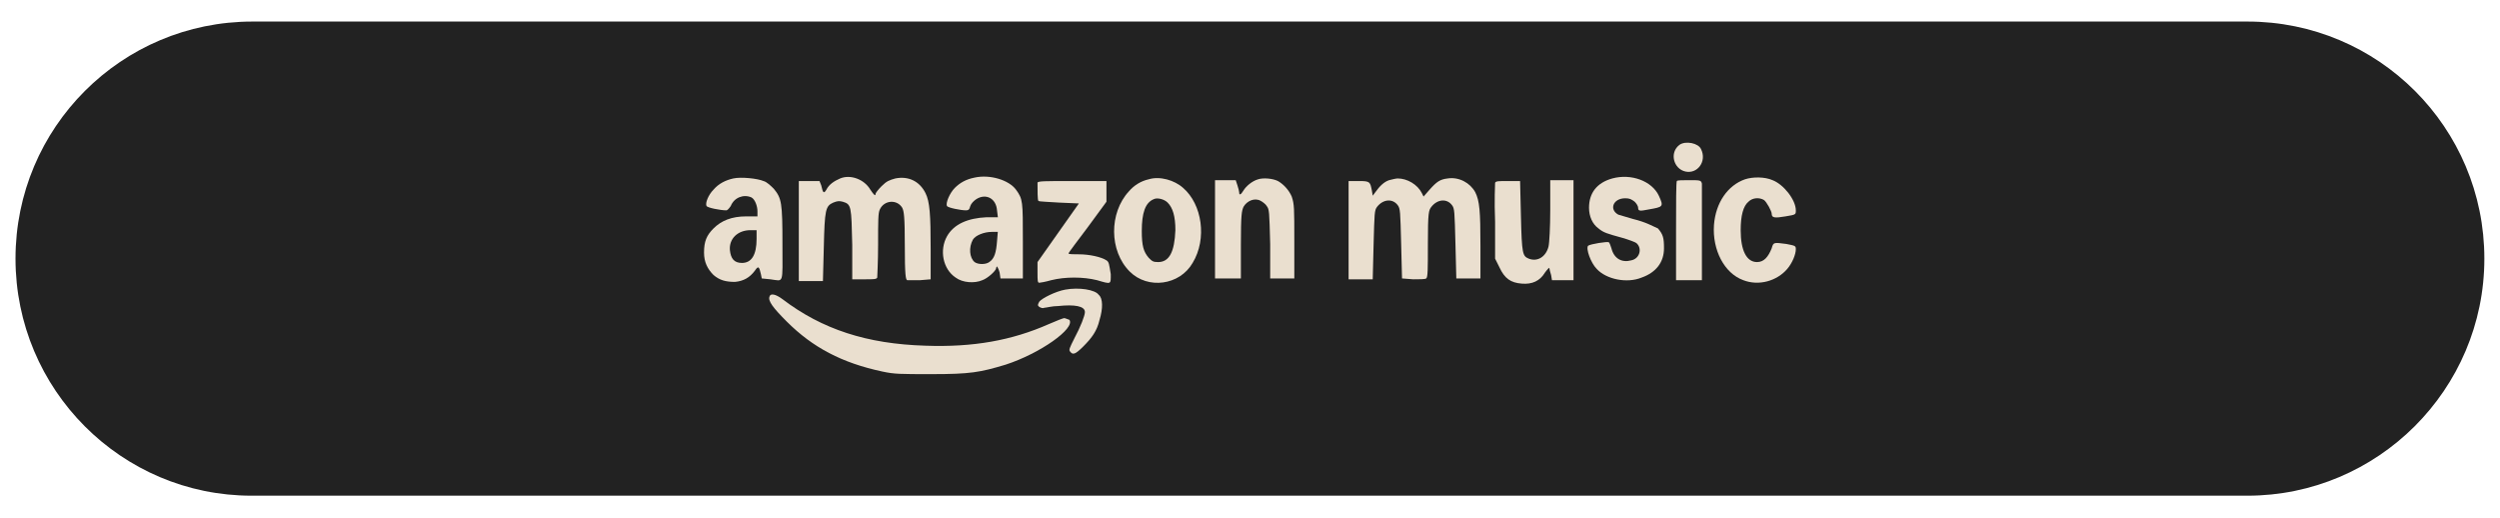
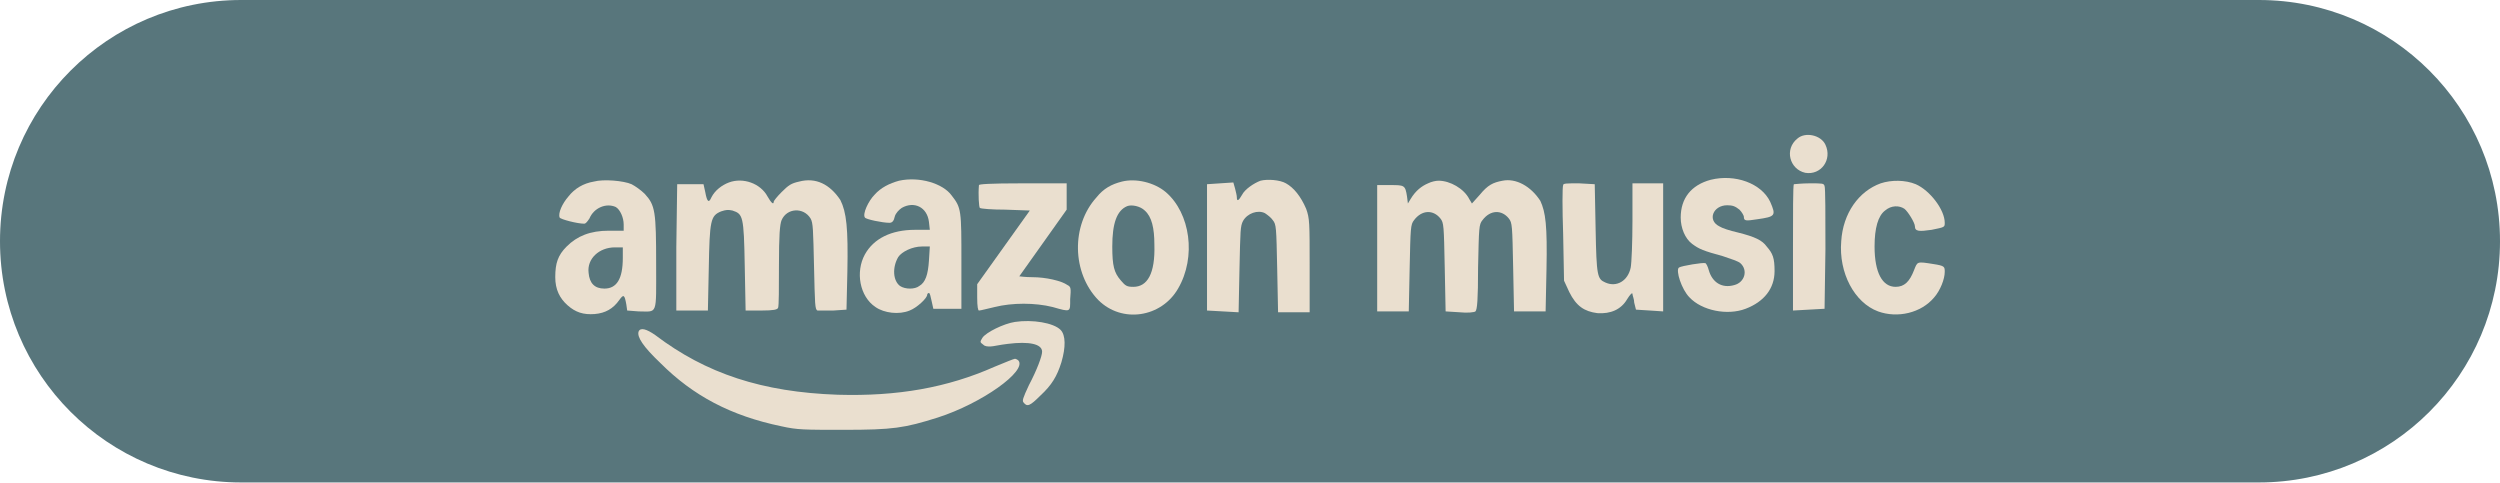
- <svg xmlns="http://www.w3.org/2000/svg" version="1.1" id="Layer_1" x="0px" y="0px" viewBox="0 0 290 60" style="enable-background:new 0 0 290 60;" xml:space="preserve">
+ <svg xmlns="http://www.w3.org/2000/svg" version="1.1" id="Layer_1" x="0px" y="0px" viewBox="0 0 285 55" style="enable-background:new 0 0 285 55;" xml:space="preserve">
  <style type="text/css">
- 	.st0{fill:#222222;}
+ 	.st0{fill:#58767C;}
	.st1{fill:#EADFCF;}
</style>
-   <path class="st0" d="M260.8,57.5H29.2C14.1,57.5,1.8,45.2,1.8,30v0c0-15.2,12.3-27.5,27.5-27.5h231.5c15.2,0,27.5,12.3,27.5,27.5v0  C288.3,45.2,275.9,57.5,260.8,57.5z" />
+   <path class="st0" d="M257.5,55h-230C12.3,55,0,42.7,0,27.5l0,0C0,12.3,12.3,0,27.5,0h230C272.7,0,285,12.3,285,27.5l0,0  C285,42.7,272.7,55,257.5,55z" />
  <g>
-     <path class="st1" d="M194.9,16.8c-1.2,0.9-0.7,2.8,0.7,3.1c1.4,0.3,2.5-1.2,1.8-2.6C197.1,16.6,195.6,16.3,194.9,16.8z" />
-     <path class="st1" d="M90.8,28.3c0-4.8-0.1-5.3-1-6.4c-0.3-0.3-0.8-0.8-1.2-0.9c-0.7-0.3-2.6-0.5-3.5-0.3c-0.9,0.2-1.7,0.6-2.3,1.3   c-0.6,0.6-1,1.6-0.8,1.9c0.1,0.2,1.6,0.5,2.3,0.5c0.1,0,0.3-0.2,0.5-0.5c0.4-1,1.5-1.4,2.4-1c0.4,0.2,0.7,1,0.7,1.6v0.6l-1.3,0   c-1.7,0-2.9,0.5-3.8,1.4c-0.8,0.8-1.1,1.5-1.1,2.8c0,1.1,0.4,1.9,1.1,2.6c0.7,0.6,1.4,0.8,2.5,0.8c1-0.1,1.7-0.5,2.3-1.3   c0.4-0.6,0.5-0.5,0.7,0.4l0.1,0.5l1,0.1C91,32.6,90.8,33.1,90.8,28.3z M87.8,27.7c0,1.9-0.6,2.8-1.7,2.8c-0.9,0-1.3-0.5-1.4-1.5   c-0.1-1.3,0.9-2.3,2.4-2.3h0.7V27.7z" />
-     <path class="st1" d="M95.5,32.5l0.1-3.8c0.1-4.4,0.2-4.8,1.1-5.2c0.5-0.2,0.7-0.2,1.1-0.1c1,0.3,1,0.5,1.1,5l0,4h1.4   c1.1,0,1.4,0,1.5-0.2c0-0.1,0.1-1.9,0.1-3.8c0-2.8,0-3.7,0.2-4.1c0.5-1.1,2-1.2,2.6-0.2c0.2,0.4,0.3,1,0.3,4.4c0,3.4,0.1,4,0.3,4   c0.1,0,0.8,0,1.5,0l1.2-0.1l0-3.5c0-4-0.1-5.5-0.6-6.5c-0.7-1.4-2-2-3.5-1.7c-0.7,0.2-1,0.3-1.6,0.9c-0.4,0.4-0.7,0.8-0.7,0.9   c0,0.3-0.2,0.1-0.6-0.5c-0.7-1.2-2.3-1.8-3.5-1.3c-0.7,0.3-1.3,0.7-1.6,1.3c-0.3,0.5-0.4,0.4-0.6-0.5L95.1,21h-1.2h-1.2l0,5.8   l0,5.8h1.4H95.5z" />
-     <path class="st1" d="M109.9,27.4c-0.9,1.6-0.5,3.8,1,4.8c0.8,0.6,2.2,0.7,3.1,0.3c0.6-0.2,1.6-1.1,1.6-1.4c0-0.1,0.1-0.2,0.1-0.2   s0.2,0.3,0.3,0.7l0.1,0.7h1.3h1.3v-4.3c0-4.7,0-4.9-0.8-6c-0.8-1.1-3-1.8-4.8-1.4c-1,0.2-1.7,0.6-2.3,1.2c-0.6,0.6-1.1,1.8-0.9,2.1   c0.1,0.2,1.6,0.5,2.2,0.5c0.3,0,0.4-0.1,0.5-0.5c0.1-0.3,0.4-0.6,0.7-0.8c1.1-0.7,2.3-0.1,2.4,1.3l0.1,0.8l-1.3,0   C112.3,25.3,110.7,26,109.9,27.4z M115.8,26.8l-0.1,1.2c-0.1,1.3-0.3,2-0.9,2.4c-0.4,0.3-1.3,0.3-1.7,0c-0.6-0.5-0.7-1.7-0.2-2.6   c0.3-0.5,1.3-0.9,2.2-0.9H115.8z" />
-     <path class="st1" d="M133.3,20.8c-0.9,0.2-1.7,0.7-2.3,1.4c-2.3,2.5-2.3,6.9,0.1,9.3c2.1,2.1,5.8,1.6,7.3-1   c1.7-2.8,1.1-6.8-1.1-8.7C136.3,20.9,134.6,20.4,133.3,20.8z M134.4,30.4c-0.6,0-0.7-0.1-1.1-0.5c-0.6-0.7-0.8-1.4-0.8-3.1   c0-2.1,0.4-3.3,1.4-3.7c0.4-0.2,1.2,0,1.6,0.4c0.6,0.6,0.9,1.6,0.9,3.2C136.3,29.2,135.7,30.4,134.4,30.4z" />
-     <path class="st1" d="M148.3,21c-0.6-0.3-1.7-0.4-2.3-0.2c-0.7,0.2-1.4,0.8-1.7,1.3c-0.3,0.5-0.5,0.6-0.5,0.2c0-0.1-0.1-0.5-0.2-0.8   l-0.2-0.6l-1.2,0l-1.2,0v5.7v5.7l1.5,0l1.5,0l0-3.9c0-3.6,0.1-3.9,0.3-4.4c0.4-0.7,1.3-1.1,2-0.7c0.2,0.1,0.6,0.4,0.7,0.6   c0.3,0.4,0.3,0.6,0.4,4.4l0,4h1.4h1.4v-4.3c0-3.9,0-4.3-0.3-5.2C149.6,22.1,149,21.4,148.3,21z" />
-     <path class="st1" d="M168,20.7c-0.9,0.1-1.3,0.4-2.1,1.3l-0.7,0.8l-0.2-0.4c-0.5-1-1.7-1.7-2.8-1.7c-0.2,0-0.6,0.1-1,0.2   c-0.6,0.2-1.1,0.7-1.6,1.4l-0.3,0.4l-0.1-0.6c-0.2-1-0.2-1.1-1.5-1.1h-1.2v5.7v5.7h1.4h1.4l0.1-4c0.1-3.7,0.1-4,0.4-4.4   c0.7-0.9,1.8-1,2.4-0.2c0.3,0.4,0.3,0.7,0.4,4.5l0.1,4l1.3,0.1c0.7,0,1.4,0,1.5-0.1c0.2-0.1,0.2-1.1,0.2-4c0-3.7,0.1-3.9,0.4-4.3   c0.7-0.9,1.8-1,2.4-0.2c0.3,0.4,0.3,0.7,0.4,4.5l0.1,4h1.4h1.4l0-3.8c0-4-0.1-5.2-0.6-6.2C170.6,21.2,169.3,20.5,168,20.7z" />
-     <path class="st1" d="M189.5,25.4c-0.7-0.2-1.4-0.4-1.7-0.5c-1.1-0.6-0.6-1.9,0.8-1.9c0.5,0,0.7,0.1,1.1,0.4   c0.2,0.2,0.4,0.5,0.4,0.7c0,0.4,0.2,0.4,1.2,0.2c1.7-0.3,1.8-0.3,1.2-1.6c-0.8-1.7-3.2-2.6-5.4-2c-1.8,0.5-2.7,1.7-2.7,3.4   c0,1,0.4,1.9,1.1,2.4c0.6,0.5,1,0.6,2.8,1.1c0.7,0.2,1.5,0.5,1.6,0.6c0.7,0.6,0.4,1.8-0.6,2c-1.1,0.3-2-0.2-2.3-1.4   c-0.1-0.3-0.2-0.6-0.3-0.7c-0.2-0.1-2.1,0.2-2.4,0.4c-0.3,0.3,0.3,2,1,2.7c1.1,1.2,3.5,1.7,5.2,1c1.7-0.6,2.6-1.8,2.6-3.4   c0-1.2-0.1-1.6-0.7-2.3C191.7,26.2,191.1,25.8,189.5,25.4z" />
-     <path class="st1" d="M207.3,28.3c-1.5-0.2-1.5-0.2-1.7,0.5c-0.4,1-0.9,1.6-1.7,1.6c-1.2,0-1.9-1.3-1.9-3.7c0-1.7,0.3-2.8,0.9-3.3   c0.5-0.5,1.3-0.5,1.8-0.2c0.3,0.2,0.9,1.3,0.9,1.6c0,0.5,0.4,0.5,1.6,0.3c1.2-0.2,1.2-0.2,1.2-0.7c0-1.2-1.4-3-2.7-3.5   c-0.9-0.4-2.3-0.4-3.2-0.1c-2,0.7-3.4,2.7-3.6,5.3c-0.2,2.9,1.2,5.6,3.4,6.4c1.8,0.7,3.9,0.1,5.1-1.3c0.6-0.7,1-1.7,1-2.3   C208.4,28.5,208.3,28.5,207.3,28.3z" />
-     <path class="st1" d="M128.4,30.2c-0.6-0.4-2-0.7-3.2-0.7c-0.6,0-1.2,0-1.2-0.1s1-1.4,2.2-3l2.2-3v-1.2v-1.2h-4c-3.1,0-4,0-4,0.2   c0,0.9,0,2,0.1,2.1c0.1,0.1,1.1,0.1,2.4,0.2l2.3,0.1l-2.4,3.4l-2.4,3.4v1.2c0,0.9,0,1.2,0.2,1.2c0.1,0,0.7-0.1,1.4-0.3   c1.6-0.4,3.7-0.4,5.3,0c1.7,0.5,1.6,0.5,1.6-0.7C128.7,30.6,128.7,30.4,128.4,30.2z" />
-     <path class="st1" d="M179.9,20.9v3.5c0,1.9-0.1,3.8-0.2,4.2c-0.3,1.2-1.3,1.8-2.3,1.4c-0.7-0.3-0.8-0.5-0.9-4.9l-0.1-4.1l-1.4,0   c-1.1,0-1.4,0-1.5,0.2c0,0.1-0.1,2.1,0,4.5l0,4.3l0.5,1c0.6,1.3,1.3,1.8,2.6,1.9c1.2,0.1,2.1-0.3,2.7-1.3c0.3-0.4,0.5-0.6,0.5-0.5   c0,0.1,0.1,0.5,0.2,0.8l0.1,0.6l1.3,0l1.2,0v-5.8v-5.8h-1.4H179.9z" />
-     <path class="st1" d="M196,20.9c-0.7,0-1.4,0-1.4,0.1c-0.1,0-0.1,2.7-0.1,5.8v5.7l1.5,0l1.5,0l0-5.4c0-3,0-5.6,0-5.8   C197.4,20.9,197.3,20.9,196,20.9z" />
-     <path class="st1" d="M123.6,33.6c-1.1,0.2-2.7,1-3,1.4c-0.2,0.4-0.2,0.4,0,0.6c0.2,0.1,0.4,0.2,0.6,0.1c0.2,0,0.9-0.2,1.6-0.2   c1.9-0.2,3.1,0,3.1,0.7c0,0.4-0.5,1.7-1.2,3c-0.6,1.2-0.7,1.4-0.5,1.6c0.3,0.4,0.6,0.3,1.5-0.6c1-1,1.6-1.8,1.9-3.1   c0.4-1.3,0.4-2.5-0.1-2.9C127.1,33.6,125.2,33.3,123.6,33.6z" />
-     <path class="st1" d="M123.5,36.9c-0.1,0-0.9,0.3-1.8,0.7c-4.3,1.9-8.8,2.7-14.3,2.5c-6.8-0.2-12-1.9-16.6-5.4   c-0.8-0.6-1.4-0.7-1.5-0.3c-0.2,0.5,0.4,1.3,2,2.9c3,3,6.4,4.8,11.1,5.8c1.4,0.3,2,0.3,5.7,0.3c4.5,0,5.6-0.2,8.6-1.1   c4-1.3,8.1-4.2,7.4-5.2C123.8,37,123.6,36.9,123.5,36.9z" />
+     <path class="st1" d="M204.9,15.8c-1.5,1.2-0.9,3.5,0.9,3.9c1.8,0.3,3.1-1.5,2.3-3.2C207.6,15.4,205.8,15,204.9,15.8z" />
+     <path class="st1" d="M74.8,30.1c0-6-0.1-6.7-1.3-8c-0.4-0.4-1.1-0.9-1.5-1.1c-0.9-0.4-3.2-0.6-4.3-0.3c-1.2,0.2-2.2,0.8-2.9,1.7   c-0.7,0.8-1.2,1.9-1,2.4c0.1,0.2,2,0.7,2.8,0.7c0.2,0,0.4-0.3,0.6-0.6c0.5-1.2,1.9-1.8,3-1.3c0.5,0.3,0.9,1.2,0.9,2v0.7l-1.7,0   c-2.1,0-3.6,0.6-4.8,1.8c-1,1-1.3,1.9-1.3,3.5c0,1.4,0.5,2.4,1.4,3.2c0.9,0.8,1.8,1.1,3.1,1c1.2-0.1,2.1-0.6,2.8-1.6   c0.5-0.7,0.6-0.6,0.8,0.5l0.1,0.7l1.3,0.1C75,35.5,74.8,36.1,74.8,30.1z M71,29.4c0,2.4-0.7,3.5-2.1,3.5c-1.1,0-1.7-0.6-1.8-1.8   c-0.2-1.6,1.2-2.9,3-2.9H71V29.4z" />
+     <path class="st1" d="M91.1,20.7c-0.9,0.2-1.2,0.4-2,1.2c-0.5,0.5-0.9,1-0.9,1.1c0,0.4-0.3,0.1-0.7-0.6c-0.8-1.5-2.8-2.2-4.4-1.6   c-0.8,0.3-1.6,0.9-2,1.7c-0.3,0.7-0.5,0.5-0.7-0.6L80.2,21h-1.5h-1.5l-0.1,7.2l0,7.2h1.8h1.8l0.1-4.8c0.1-5.5,0.2-6,1.4-6.5   c0.6-0.2,0.8-0.2,1.3-0.1c1.2,0.4,1.3,0.6,1.4,6.3l0.1,5.1h1.8c1.4,0,1.8-0.1,1.9-0.3c0.1-0.2,0.1-2.3,0.1-4.8   c0-3.5,0.1-4.7,0.3-5.2c0.6-1.4,2.5-1.5,3.3-0.2c0.3,0.5,0.3,1.3,0.4,5.5c0.1,4.3,0.1,4.9,0.4,5c0.2,0,1,0,1.8,0l1.5-0.1l0.1-4.3   c0.1-5-0.1-6.8-0.8-8.2C94.6,21,93,20.2,91.1,20.7z" />
+     <path class="st1" d="M99.7,22.2c-0.7,0.7-1.4,2.2-1.1,2.6c0.1,0.2,2,0.6,2.8,0.6c0.3,0,0.5-0.2,0.6-0.7c0.1-0.4,0.5-0.8,0.8-1   c1.4-0.8,2.9-0.1,3.1,1.6l0.1,0.9l-1.7,0c-2.7,0-4.7,1-5.7,2.8c-1.1,2-0.6,4.8,1.2,6c1,0.7,2.7,0.9,3.9,0.4c0.8-0.3,2-1.4,2-1.8   c0-0.1,0.1-0.2,0.2-0.2s0.2,0.4,0.3,0.9l0.2,0.9h1.6h1.6v-5.4c0-5.8,0-6.1-1.1-7.5c-1-1.4-3.7-2.2-6-1.7   C101.4,20.9,100.4,21.4,99.7,22.2z M105.9,29.7c-0.1,1.6-0.4,2.5-1.1,2.9c-0.5,0.4-1.6,0.4-2.2,0c-0.8-0.6-0.9-2.1-0.2-3.3   c0.4-0.6,1.6-1.2,2.7-1.2h0.9L105.9,29.7z" />
+     <path class="st1" d="M132.9,21.9c-1.3-1.1-3.4-1.6-5-1.2c-1.2,0.3-2.1,0.8-2.9,1.8c-2.9,3.2-2.8,8.6,0.2,11.7   c2.7,2.7,7.2,2,9.1-1.3C136.4,29.3,135.7,24.3,132.9,21.9z M129.2,32.7c-0.7,0-0.9-0.1-1.4-0.7c-0.8-0.9-1-1.7-1-3.9   c0-2.6,0.5-4.1,1.7-4.6c0.5-0.2,1.5,0,2,0.5c0.8,0.7,1.1,2,1.1,3.9C131.7,31.2,130.8,32.7,129.2,32.7z" />
+     <path class="st1" d="M146.6,20.9c-0.7-0.4-2.1-0.5-2.9-0.3c-0.8,0.3-1.8,1-2.1,1.6c-0.4,0.7-0.6,0.8-0.6,0.3c0-0.2-0.1-0.6-0.2-1   l-0.2-0.7l-1.5,0.1l-1.5,0.1v7.2v7.2l1.8,0.1l1.8,0.1l0.1-4.9c0.1-4.5,0.1-4.9,0.4-5.5c0.5-0.9,1.7-1.3,2.5-0.9   c0.3,0.2,0.7,0.5,0.9,0.8c0.4,0.5,0.4,0.8,0.5,5.5l0.1,5h1.8h1.8v-5.3c0-4.9,0-5.4-0.4-6.5C148.3,22.4,147.5,21.4,146.6,20.9z" />
+     <path class="st1" d="M171.3,20.6c-1.1,0.2-1.7,0.5-2.6,1.6l-0.9,1l-0.3-0.5c-0.6-1.2-2.2-2.1-3.5-2.1c-0.3,0-0.8,0.1-1.2,0.3   c-0.7,0.3-1.4,0.8-2,1.8l-0.3,0.5l-0.1-0.8c-0.2-1.3-0.3-1.3-1.9-1.3h-1.5v7.2v7.2h1.8h1.8l0.1-4.9c0.1-4.6,0.1-5,0.5-5.5   c0.9-1.2,2.2-1.2,3-0.2c0.4,0.5,0.4,0.8,0.5,5.6l0.1,5l1.6,0.1c0.9,0.1,1.7,0,1.8-0.1c0.2-0.2,0.3-1.3,0.3-5   c0.1-4.6,0.1-4.9,0.5-5.4c0.9-1.2,2.2-1.2,3-0.2c0.4,0.5,0.4,0.8,0.5,5.6l0.1,5h1.8h1.8l0.1-4.8c0.1-5-0.1-6.5-0.7-7.8   C174.5,21.2,172.8,20.3,171.3,20.6z" />
+     <path class="st1" d="M198.1,26.5c-0.9-0.2-1.8-0.5-2.1-0.7c-1.4-0.7-0.7-2.4,0.9-2.4c0.6,0,0.9,0.1,1.4,0.5   c0.3,0.3,0.5,0.7,0.5,0.8c0,0.5,0.2,0.5,1.5,0.3c2.1-0.3,2.2-0.4,1.5-2c-1-2.1-4-3.2-6.8-2.5c-2.2,0.6-3.4,2.1-3.4,4.3   c0,1.2,0.5,2.4,1.3,3c0.8,0.6,1.3,0.8,3.5,1.4c0.9,0.3,1.8,0.6,2,0.8c0.9,0.8,0.5,2.2-0.7,2.5c-1.4,0.4-2.5-0.3-2.9-1.7   c-0.1-0.4-0.3-0.8-0.4-0.8c-0.2-0.1-2.7,0.3-3,0.5c-0.4,0.3,0.3,2.5,1.2,3.4c1.4,1.5,4.3,2.1,6.4,1.3c2.1-0.8,3.3-2.3,3.3-4.3   c0-1.5-0.2-2-0.9-2.8C200.9,27.4,200.1,27,198.1,26.5z" />
+     <path class="st1" d="M220.4,30.1c-1.9-0.3-1.8-0.3-2.2,0.7c-0.5,1.3-1.1,1.9-2.1,1.9c-1.5,0-2.4-1.6-2.4-4.6c0-2.1,0.4-3.5,1.2-4.1   c0.7-0.6,1.6-0.6,2.2-0.2c0.4,0.3,1.2,1.6,1.2,2c0,0.6,0.5,0.6,1.9,0.4c1.5-0.3,1.5-0.3,1.5-0.8c0-1.5-1.7-3.7-3.3-4.4   c-1.2-0.5-2.8-0.5-4-0.1c-2.5,0.9-4.3,3.4-4.5,6.6c-0.3,3.6,1.5,7,4.2,8c2.2,0.8,4.9,0.2,6.4-1.6c0.7-0.8,1.2-2.1,1.2-2.9   C221.7,30.4,221.7,30.3,220.4,30.1z" />
+     <path class="st1" d="M121.7,32.5c-0.7-0.5-2.5-0.9-4-0.9c-0.8,0-1.5-0.1-1.5-0.1s1.2-1.7,2.7-3.8l2.7-3.8v-1.5v-1.5h-5   c-3.9,0-5,0.1-5,0.2c-0.1,1.1,0,2.5,0.1,2.6c0.1,0.1,1.4,0.2,2.9,0.2l2.8,0.1l-3,4.2l-3,4.2v1.5c0,1.1,0.1,1.5,0.2,1.5   c0.2,0,0.9-0.2,1.8-0.4c2-0.5,4.6-0.5,6.6,0c2.1,0.6,2,0.6,2-0.9C122.1,32.9,122.1,32.7,121.7,32.5z" />
+     <path class="st1" d="M186.1,20.9v4.3c0,2.4-0.1,4.8-0.2,5.3c-0.3,1.5-1.6,2.3-2.9,1.7c-0.9-0.4-1-0.7-1.1-6.1l-0.1-5.1l-1.8-0.1   c-1.4,0-1.8,0-1.8,0.2c-0.1,0.2-0.1,2.7,0,5.6l0.1,5.3l0.6,1.3c0.8,1.6,1.7,2.2,3.2,2.4c1.5,0.1,2.7-0.4,3.4-1.6   c0.3-0.5,0.6-0.8,0.6-0.6c0,0.2,0.2,0.6,0.2,1l0.2,0.8l1.6,0.1l1.5,0.1v-7.3v-7.3h-1.8H186.1z" />
+     <path class="st1" d="M206.3,20.9c-0.9,0-1.7,0.1-1.8,0.1c-0.1,0.1-0.1,3.3-0.1,7.3v7.1l1.8-0.1l1.8-0.1l0.1-6.8c0-3.7,0-7-0.1-7.2   C207.9,20.9,207.8,20.9,206.3,20.9z" />
+     <path class="st1" d="M115.7,36.7c-1.3,0.2-3.3,1.2-3.7,1.8c-0.3,0.5-0.3,0.5,0.1,0.8c0.2,0.2,0.5,0.2,0.8,0.2s1.1-0.2,2-0.3   c2.4-0.3,3.9,0,3.9,0.9c0,0.5-0.6,2.1-1.5,3.8c-0.7,1.5-0.8,1.8-0.6,2c0.4,0.5,0.7,0.4,1.9-0.8c1.3-1.2,1.9-2.2,2.4-3.8   c0.5-1.7,0.5-3.1-0.1-3.7C120.1,36.8,117.7,36.4,115.7,36.7z" />
+     <path class="st1" d="M115.7,40.9c-0.1,0-1.1,0.4-2.3,0.9c-5.4,2.4-11.1,3.4-17.9,3.2c-8.6-0.3-15-2.4-20.8-6.8   c-1-0.7-1.7-0.9-1.9-0.4c-0.2,0.6,0.5,1.7,2.5,3.6c3.7,3.7,8,6,13.8,7.2c1.8,0.4,2.5,0.4,7.1,0.4c5.6,0,6.9-0.2,10.7-1.4   c5-1.6,10.2-5.3,9.2-6.5C116,41,115.8,40.9,115.7,40.9z" />
  </g>
</svg>
